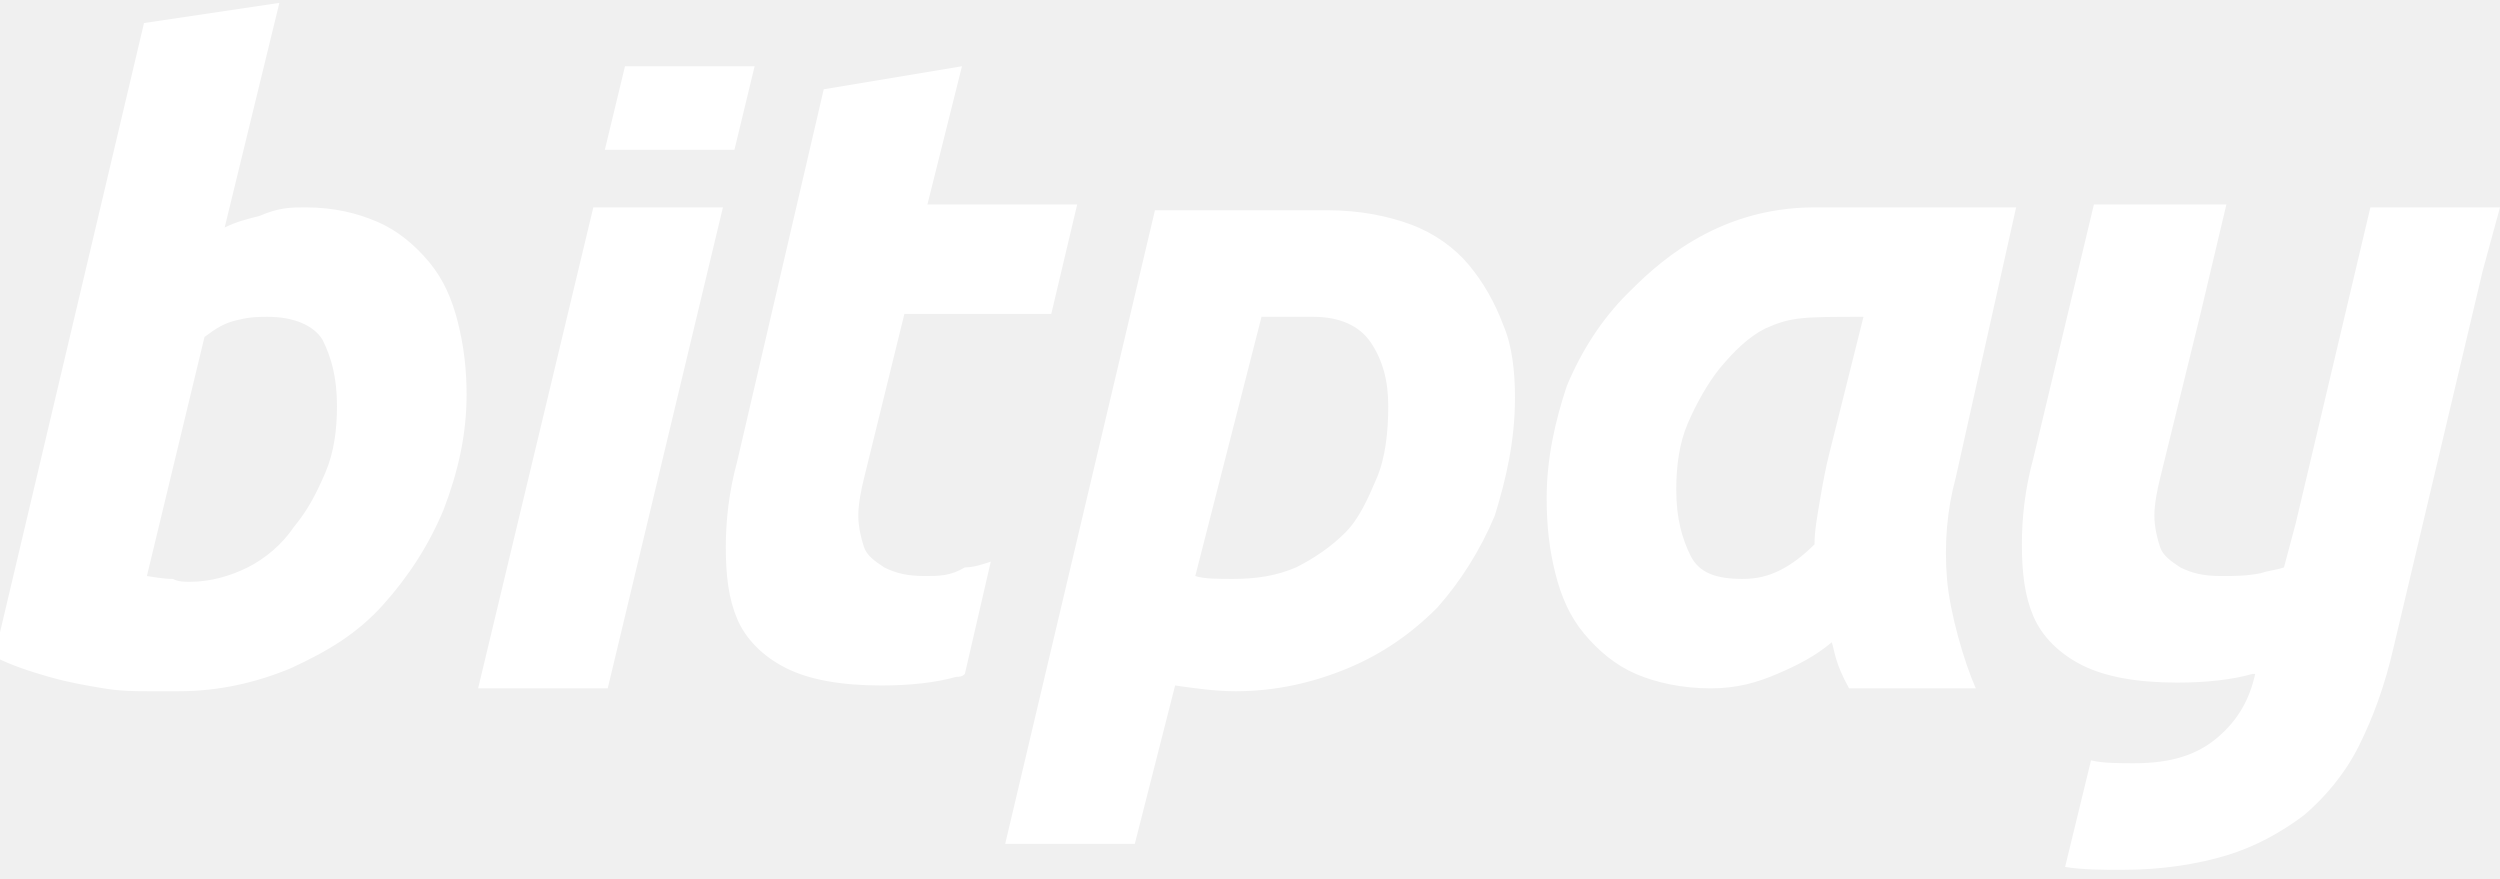
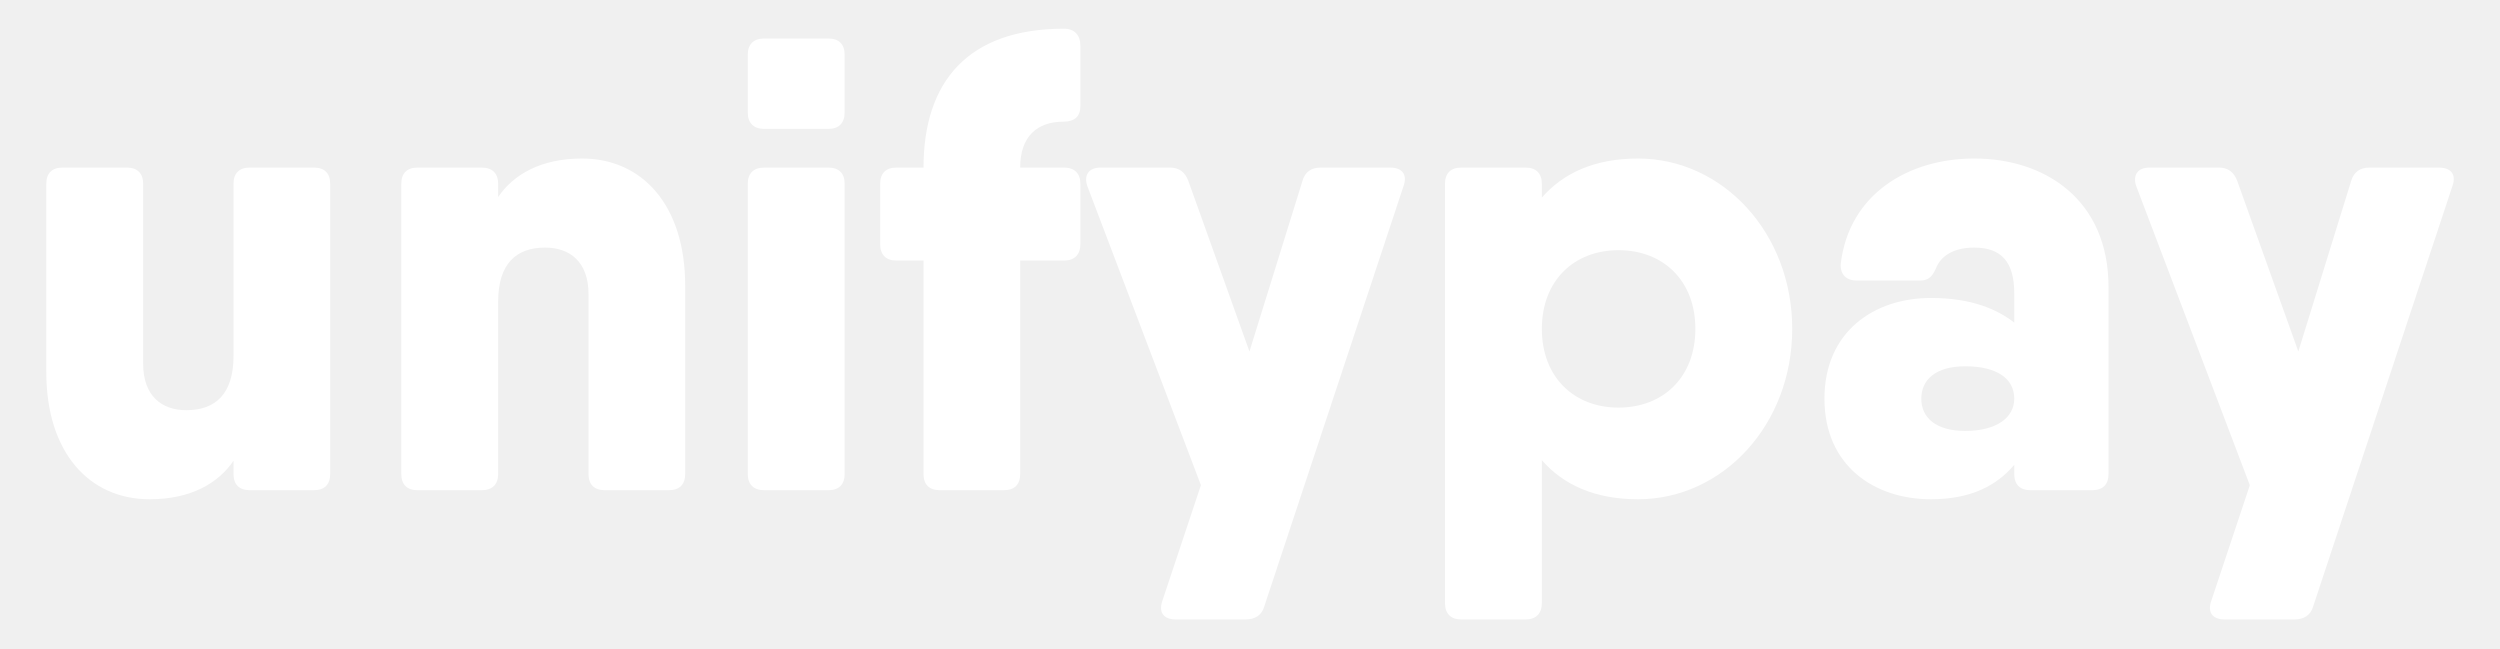
- <svg xmlns="http://www.w3.org/2000/svg" viewBox="116.6 16.8 86.8 30.5">
-   <g fill="#FFF">
-     <path d="M203.4 24h-4.5l-2.6 11-.4 1.5c-.3.1-.5.1-.8.2-.5.1-.9.1-1.4.1-.6 0-1-.1-1.4-.3-.3-.2-.6-.4-.7-.7-.1-.3-.2-.7-.2-1.1 0-.4.1-.9.2-1.3l1.4-5.7.9-3.8h-4.6l-2.1 8.8c-.3 1.1-.4 2.1-.4 3 0 1 .1 1.8.4 2.5.3.7.9 1.3 1.7 1.7.8.4 1.9.6 3.3.6 1 0 1.9-.1 2.6-.3h.1c-.2.9-.6 1.6-1.3 2.2-.7.6-1.6.9-2.9.9-.5 0-1.1 0-1.5-.1l-.9 3.7c.6.1 1.3.1 2 .1 1.4 0 2.6-.2 3.6-.5s1.9-.8 2.7-1.4c.7-.6 1.4-1.4 1.9-2.4s.9-2.1 1.2-3.4l3.1-13.1.6-2.2zM184.5 33.4c-.3 1.1-.4 2.3-.3 3.5.1 1.2.6 2.9 1 3.8h-4.4c-.5-.9-.5-1.3-.6-1.6-.6.5-1.2.8-1.9 1.1-.7.3-1.4.5-2.3.5-1 0-1.9-.2-2.6-.5-.7-.3-1.3-.8-1.8-1.4-.5-.6-.8-1.3-1-2.1-.2-.8-.3-1.6-.3-2.6 0-1.4.3-2.7.7-3.9.5-1.2 1.2-2.3 2.1-3.2.9-.9 3-3 6.5-3h7l-2.1 9.4zm-3.2-5.6c-2.1 0-2.5 0-3.4.4-.6.3-1.1.8-1.6 1.4-.4.5-.8 1.2-1.1 1.9-.3.7-.4 1.5-.4 2.3 0 1 .2 1.7.5 2.3s.9.8 1.8.8c.5 0 .9-.1 1.3-.3.4-.2.8-.5 1.2-.9 0-.5.1-1 .2-1.6s.2-1.1.3-1.5l1.2-4.8M169.2 30.6c0 1.5-.3 2.8-.7 4.1-.5 1.2-1.2 2.3-2 3.2-.9.9-1.9 1.6-3.1 2.1-1.2.5-2.5.8-3.9.8-.7 0-1.4-.1-2.1-.2l-1.4 5.5h-4.5l5.2-22h6c1.1 0 2.1.2 2.9.5.8.3 1.5.8 2 1.4.5.6.9 1.3 1.2 2.1.3.7.4 1.6.4 2.5zm-11.1 6.2c.3.1.8.1 1.3.1.8 0 1.5-.1 2.2-.4.6-.3 1.2-.7 1.7-1.2s.8-1.2 1.1-1.9c.3-.7.4-1.6.4-2.5 0-.9-.2-1.6-.6-2.2-.4-.6-1.1-.9-2-.9h-1.8l-2.3 9zM148.7 36.8c-.6 0-1-.1-1.4-.3-.3-.2-.6-.4-.7-.7-.1-.3-.2-.7-.2-1.1s.1-.9.2-1.3l1.4-5.7h5.1l.9-3.8h-5.2l1.2-4.8-4.8.8-3 12.9c-.3 1.1-.4 2.1-.4 3 0 1 .1 1.8.4 2.5.3.7.9 1.3 1.7 1.7.8.4 1.9.6 3.3.6 1 0 1.9-.1 2.6-.3.1 0 .2 0 .3-.1l.9-3.9c-.3.1-.6.2-.9.2-.5.3-.9.3-1.4.3zM137.2 24l-4 16.7h4.5l4-16.7zM142.1 22l.7-2.9h-4.5l-.7 2.9zM127.2 24c1 0 1.8.2 2.5.5s1.3.8 1.8 1.4c.5.6.8 1.3 1 2.1s.3 1.6.3 2.5c0 1.4-.3 2.7-.8 4-.5 1.2-1.2 2.3-2.1 3.3s-1.9 1.6-3.2 2.2c-1.2.5-2.5.8-3.9.8h-1c-.5 0-1 0-1.6-.1-.6-.1-1.2-.2-1.9-.4s-1.3-.4-1.9-.7l5.2-22 4.7-.7-1.9 7.8c.4-.2.8-.3 1.2-.4.7-.3 1.1-.3 1.6-.3zm-4 13c.7 0 1.4-.2 2-.5.6-.3 1.2-.8 1.6-1.4.5-.6.8-1.2 1.1-1.9.3-.7.4-1.5.4-2.3 0-1-.2-1.7-.5-2.3-.3-.5-1-.8-1.9-.8-.3 0-.6 0-1 .1-.5.1-.8.3-1.2.6l-2 8.3c.6.1.8.1.9.1.2.1.4.1.6.1z" />
+ <svg xmlns="http://www.w3.org/2000/svg" xml:space="preserve" width="135px" height="35px" version="1.1" style="shape-rendering:geometricPrecision; text-rendering:geometricPrecision; image-rendering:optimizeQuality; fill-rule:evenodd; clip-rule:evenodd" viewBox="0 0 135 35">
+   <defs>
+     <style type="text/css">
+    
+     .fil0 {fill:white;fill-rule:nonzero}
+    
+   </style>
+   </defs>
+   <g id="Layer_x0020_1">
+     <g id="_938044608">
+       <path class="fil0" d="M126.96 9.78l-2.85 9.2 -3.31 -9.24c-0.18,-0.45 -0.49,-0.69 -0.98,-0.69l-3.76 0c-0.63,0 -0.91,0.42 -0.7,1.01l6.13 16.14 -2.09 6.27c-0.21,0.63 0.11,0.98 0.73,0.98l3.77 0c0.49,0 0.87,-0.21 1.01,-0.7l7.53 -22.73c0.21,-0.62 -0.11,-0.97 -0.74,-0.97l-3.76 0c-0.49,0 -0.84,0.24 -0.98,0.73z" />
+       <path class="fil0" d="M106.61 8.56c-3.56,0 -6.76,1.92 -7.21,5.68 -0.04,0.59 0.31,0.91 0.87,0.91l3.41 0c0.52,0 0.7,-0.28 0.91,-0.77 0.28,-0.59 0.94,-1.01 2.02,-1.01 1.46,0 2.16,0.77 2.16,2.47l0 1.58c-0.93,-0.72 -2.31,-1.33 -4.5,-1.33 -3.06,0 -5.75,1.81 -5.75,5.44 0,3.62 2.69,5.43 5.75,5.43 2.19,0 3.57,-0.76 4.5,-1.86l0 0.5c0,0.56 0.31,0.87 0.87,0.87l3.35 0c0.56,0 0.87,-0.31 0.87,-0.87l0 -10.1c0,-4.71 -3.42,-6.94 -7.25,-6.94l0 0zm-0.49 14.71c-1.6,0 -2.37,-0.73 -2.37,-1.74 0,-1.02 0.77,-1.75 2.37,-1.75 1.71,0 2.65,0.66 2.65,1.75 0,1.01 -0.94,1.74 -2.65,1.74z" />
+       <path class="fil0" d="M88.45 8.56c-2.33,0 -4.03,0.78 -5.19,2.11l0 -0.75c0,-0.56 -0.32,-0.87 -0.87,-0.87l-3.49 0c-0.56,0 -0.87,0.31 -0.87,0.87l0 22.65c0,0.56 0.31,0.88 0.87,0.88l3.49 0c0.55,0 0.87,-0.32 0.87,-0.88l0 -7.72c1.16,1.33 2.86,2.11 5.19,2.11 4.57,0 8.33,-4.01 8.33,-9.2 0,-5.19 -3.76,-9.2 -8.33,-9.2zm-1.05 13.45c-2.4,0 -4.14,-1.64 -4.14,-4.25 0,-2.61 1.74,-4.25 4.14,-4.25 2.41,0 4.15,1.64 4.15,4.25 0,2.61 -1.74,4.25 -4.15,4.25z" />
+       <path class="fil0" d="M70.33 9.78l-2.86 9.2 -3.31 -9.24c-0.18,-0.45 -0.49,-0.69 -0.98,-0.69l-3.76 0c-0.63,0 -0.91,0.42 -0.7,1.01l6.13 16.14 -2.09 6.27c-0.21,0.63 0.11,0.98 0.73,0.98l3.77 0c0.49,0 0.87,-0.21 1.01,-0.7l7.53 -22.73c0.21,-0.62 -0.11,-0.97 -0.73,-0.97l-3.77 0c-0.49,0 -0.84,0.24 -0.97,0.73z" />
+       <path class="fil0" d="M57.43 6.57c0.59,0 0.91,-0.28 0.91,-0.83l0 -3.28c0,-0.56 -0.32,-0.91 -0.88,-0.91 -5.19,0 -7.59,2.86 -7.59,7.5l-1.47 0c-0.56,0 -0.87,0.31 -0.87,0.87l0 3.27c0,0.56 0.31,0.88 0.87,0.88l1.47 0 0 11.53c0,0.56 0.31,0.87 0.87,0.87l3.48 0c0.56,0 0.87,-0.31 0.87,-0.87l0 -11.53 2.37 0c0.56,0 0.88,-0.32 0.88,-0.88l0 -3.27c0,-0.56 -0.32,-0.87 -0.88,-0.87l-2.37 0c0,-1.68 0.91,-2.48 2.34,-2.48z" />
+       <path class="fil0" d="M41.26 26.47l3.48 0c0.56,0 0.87,-0.31 0.87,-0.87l0 -15.68c0,-0.56 -0.31,-0.87 -0.87,-0.87l-3.48 0c-0.56,0 -0.88,0.31 -0.88,0.87l0 15.68c0,0.56 0.32,0.87 0.88,0.87z" />
+       <path class="fil0" d="M41.26 6.96l3.48 0c0.56,0 0.87,-0.32 0.87,-0.88l0 -3.13c0,-0.56 -0.31,-0.87 -0.87,-0.87l-3.48 0c-0.56,0 -0.88,0.31 -0.88,0.87l0 3.13c0,0.56 0.32,0.88 0.88,0.88z" />
+       <path class="fil0" d="M31.43 8.56c-2.23,0 -3.71,0.87 -4.53,2.08l0 -0.72c0,-0.56 -0.32,-0.87 -0.88,-0.87l-3.48 0c-0.56,0 -0.87,0.31 -0.87,0.87l0 15.68c0,0.56 0.31,0.87 0.87,0.87l3.48 0c0.56,0 0.88,-0.31 0.88,-0.87l0 -9.3c0,-2.06 0.97,-2.93 2.54,-2.93 1.33,0 2.34,0.77 2.34,2.51l0 9.72c0,0.56 0.31,0.87 0.87,0.87l3.48 0c0.56,0 0.87,-0.31 0.87,-0.87l0 -10.17c0,-4.36 -2.33,-6.87 -5.57,-6.87z" />
+       <path class="fil0" d="M16.96 9.05l-3.48 0c-0.56,0 -0.87,0.31 -0.87,0.87l0 9.3c0,2.06 -0.98,2.93 -2.55,2.93 -1.32,0 -2.33,-0.76 -2.33,-2.51l0 -9.72c0,-0.56 -0.32,-0.87 -0.87,-0.87l-3.49 0c-0.56,0 -0.87,0.31 -0.87,0.87l0 10.18c0,4.35 2.33,6.86 5.58,6.86 2.23,0 3.71,-0.87 4.53,-2.08l0 0.72c0,0.56 0.31,0.87 0.87,0.87l3.48 0c0.56,0 0.87,-0.31 0.87,-0.87l0 -15.68c0,-0.56 -0.31,-0.87 -0.87,-0.87z" />
+     </g>
  </g>
</svg>
